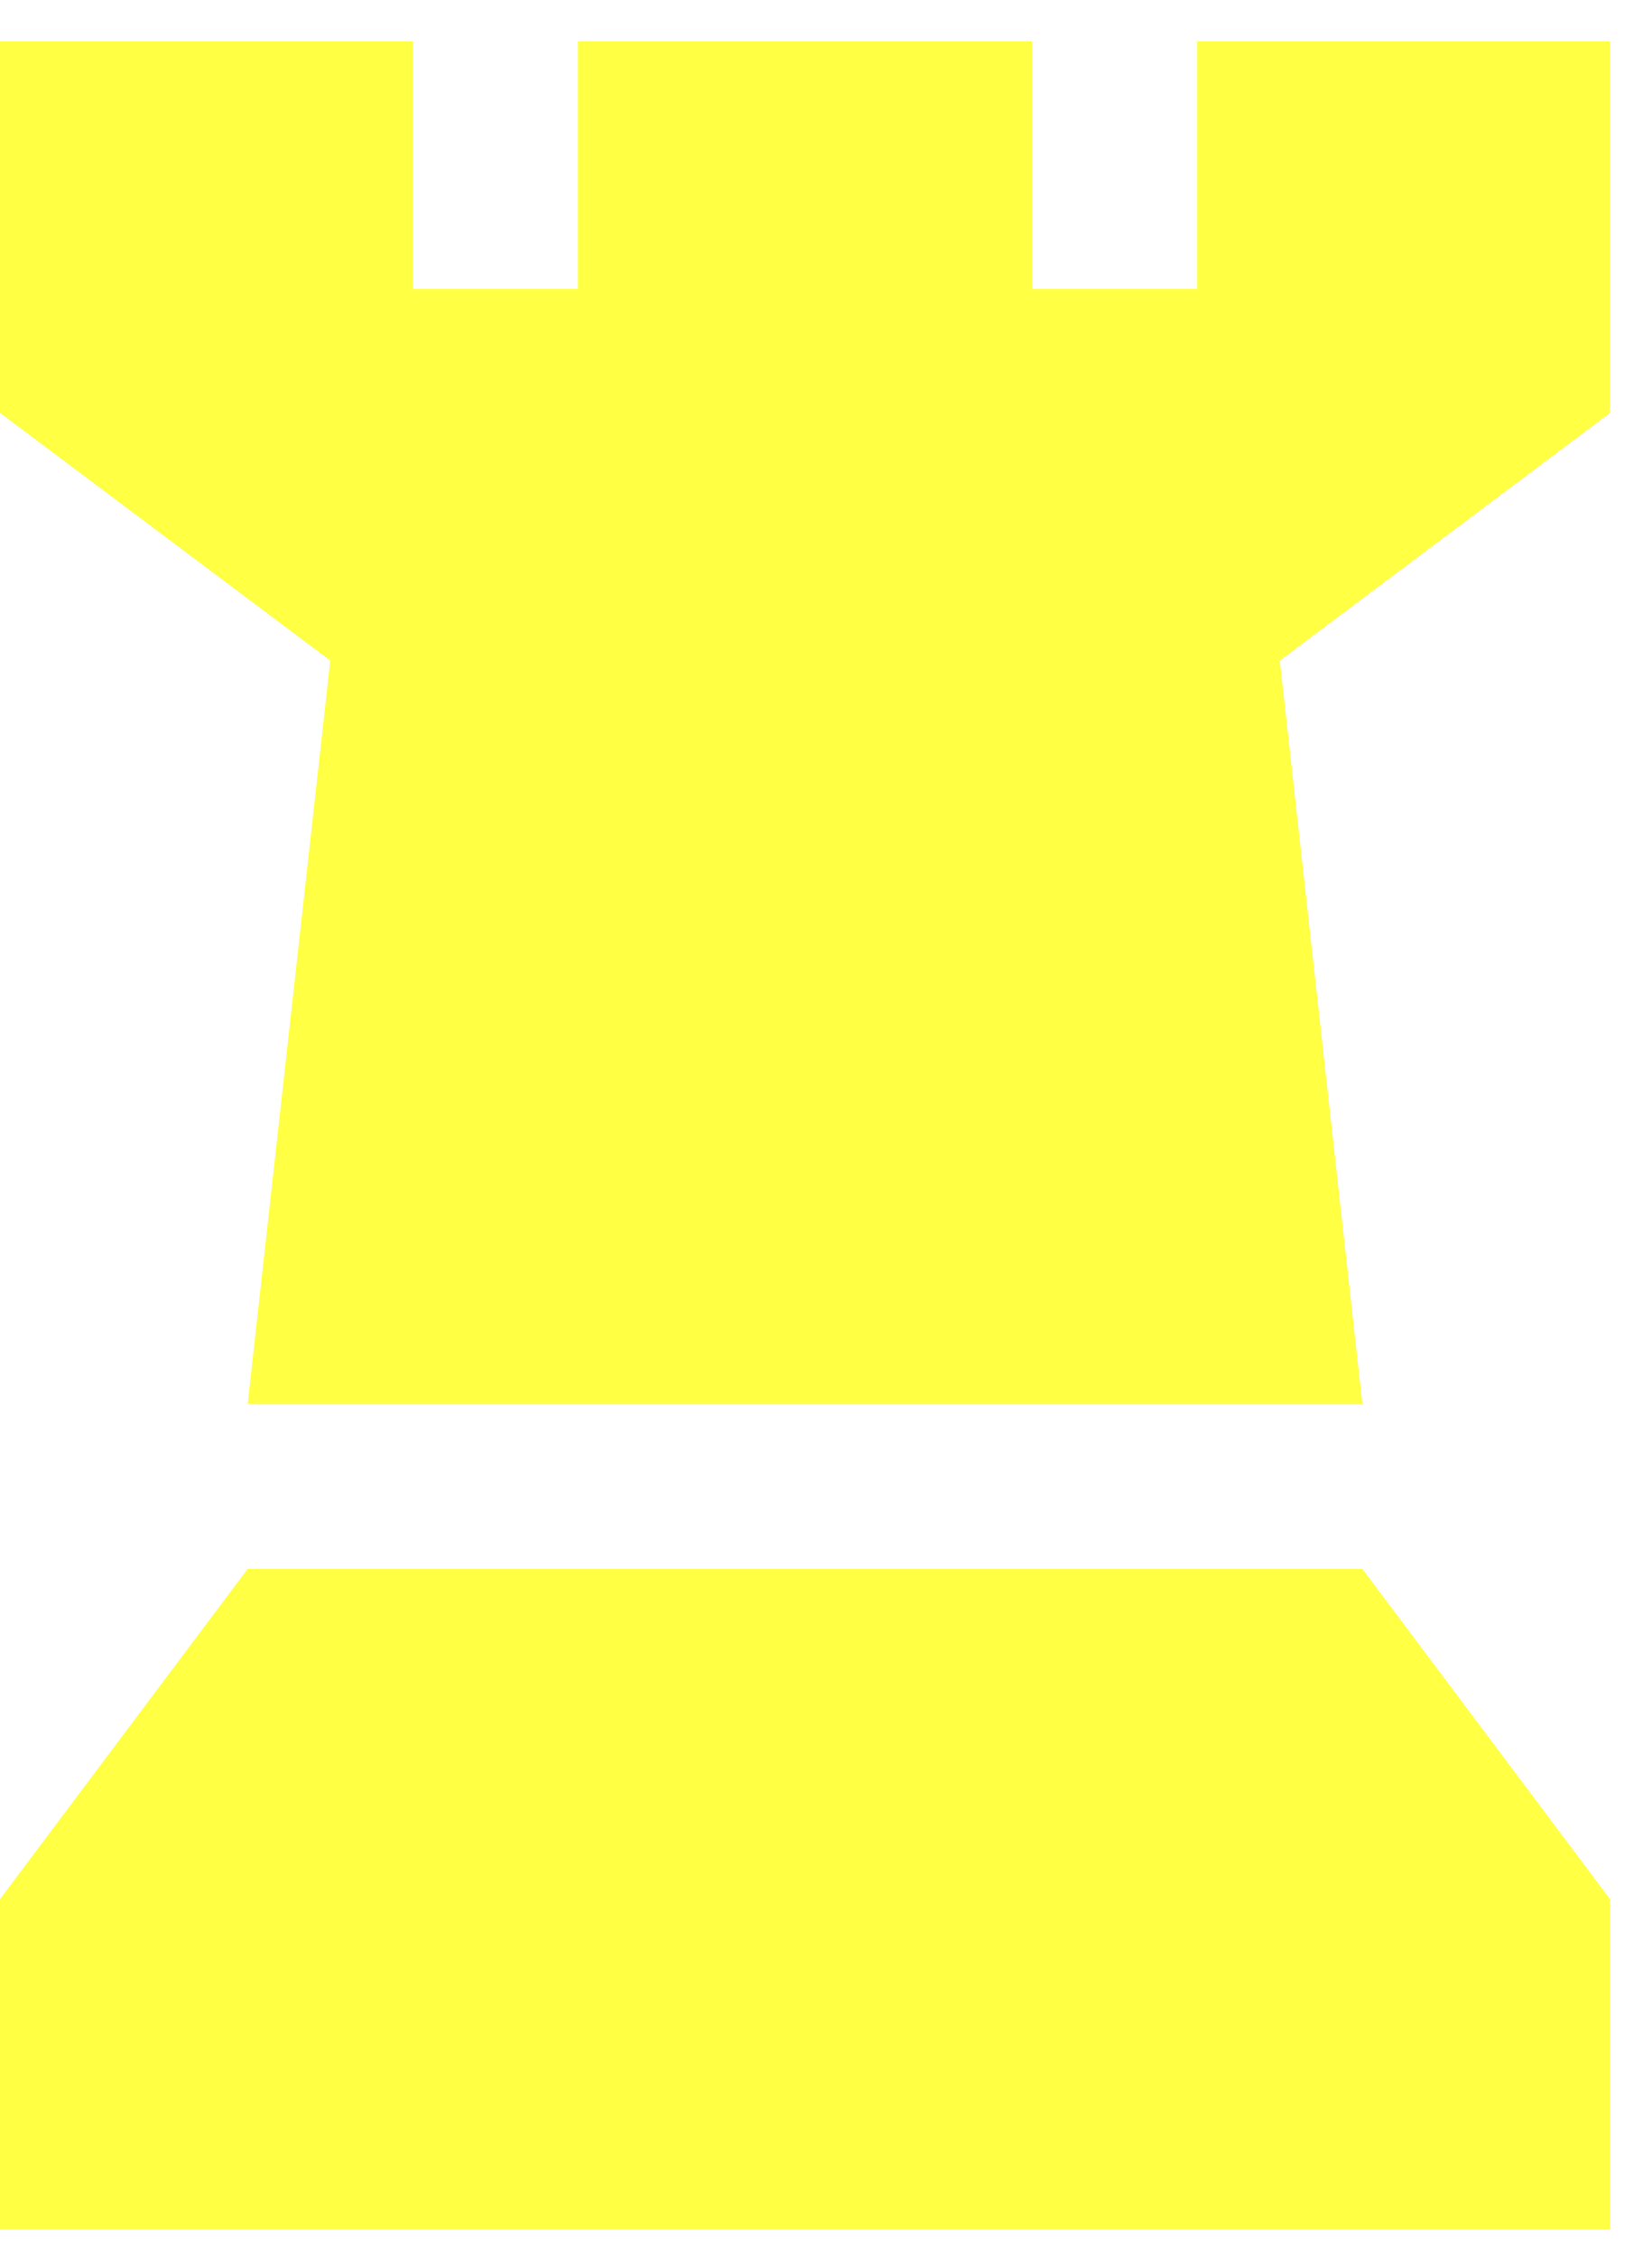
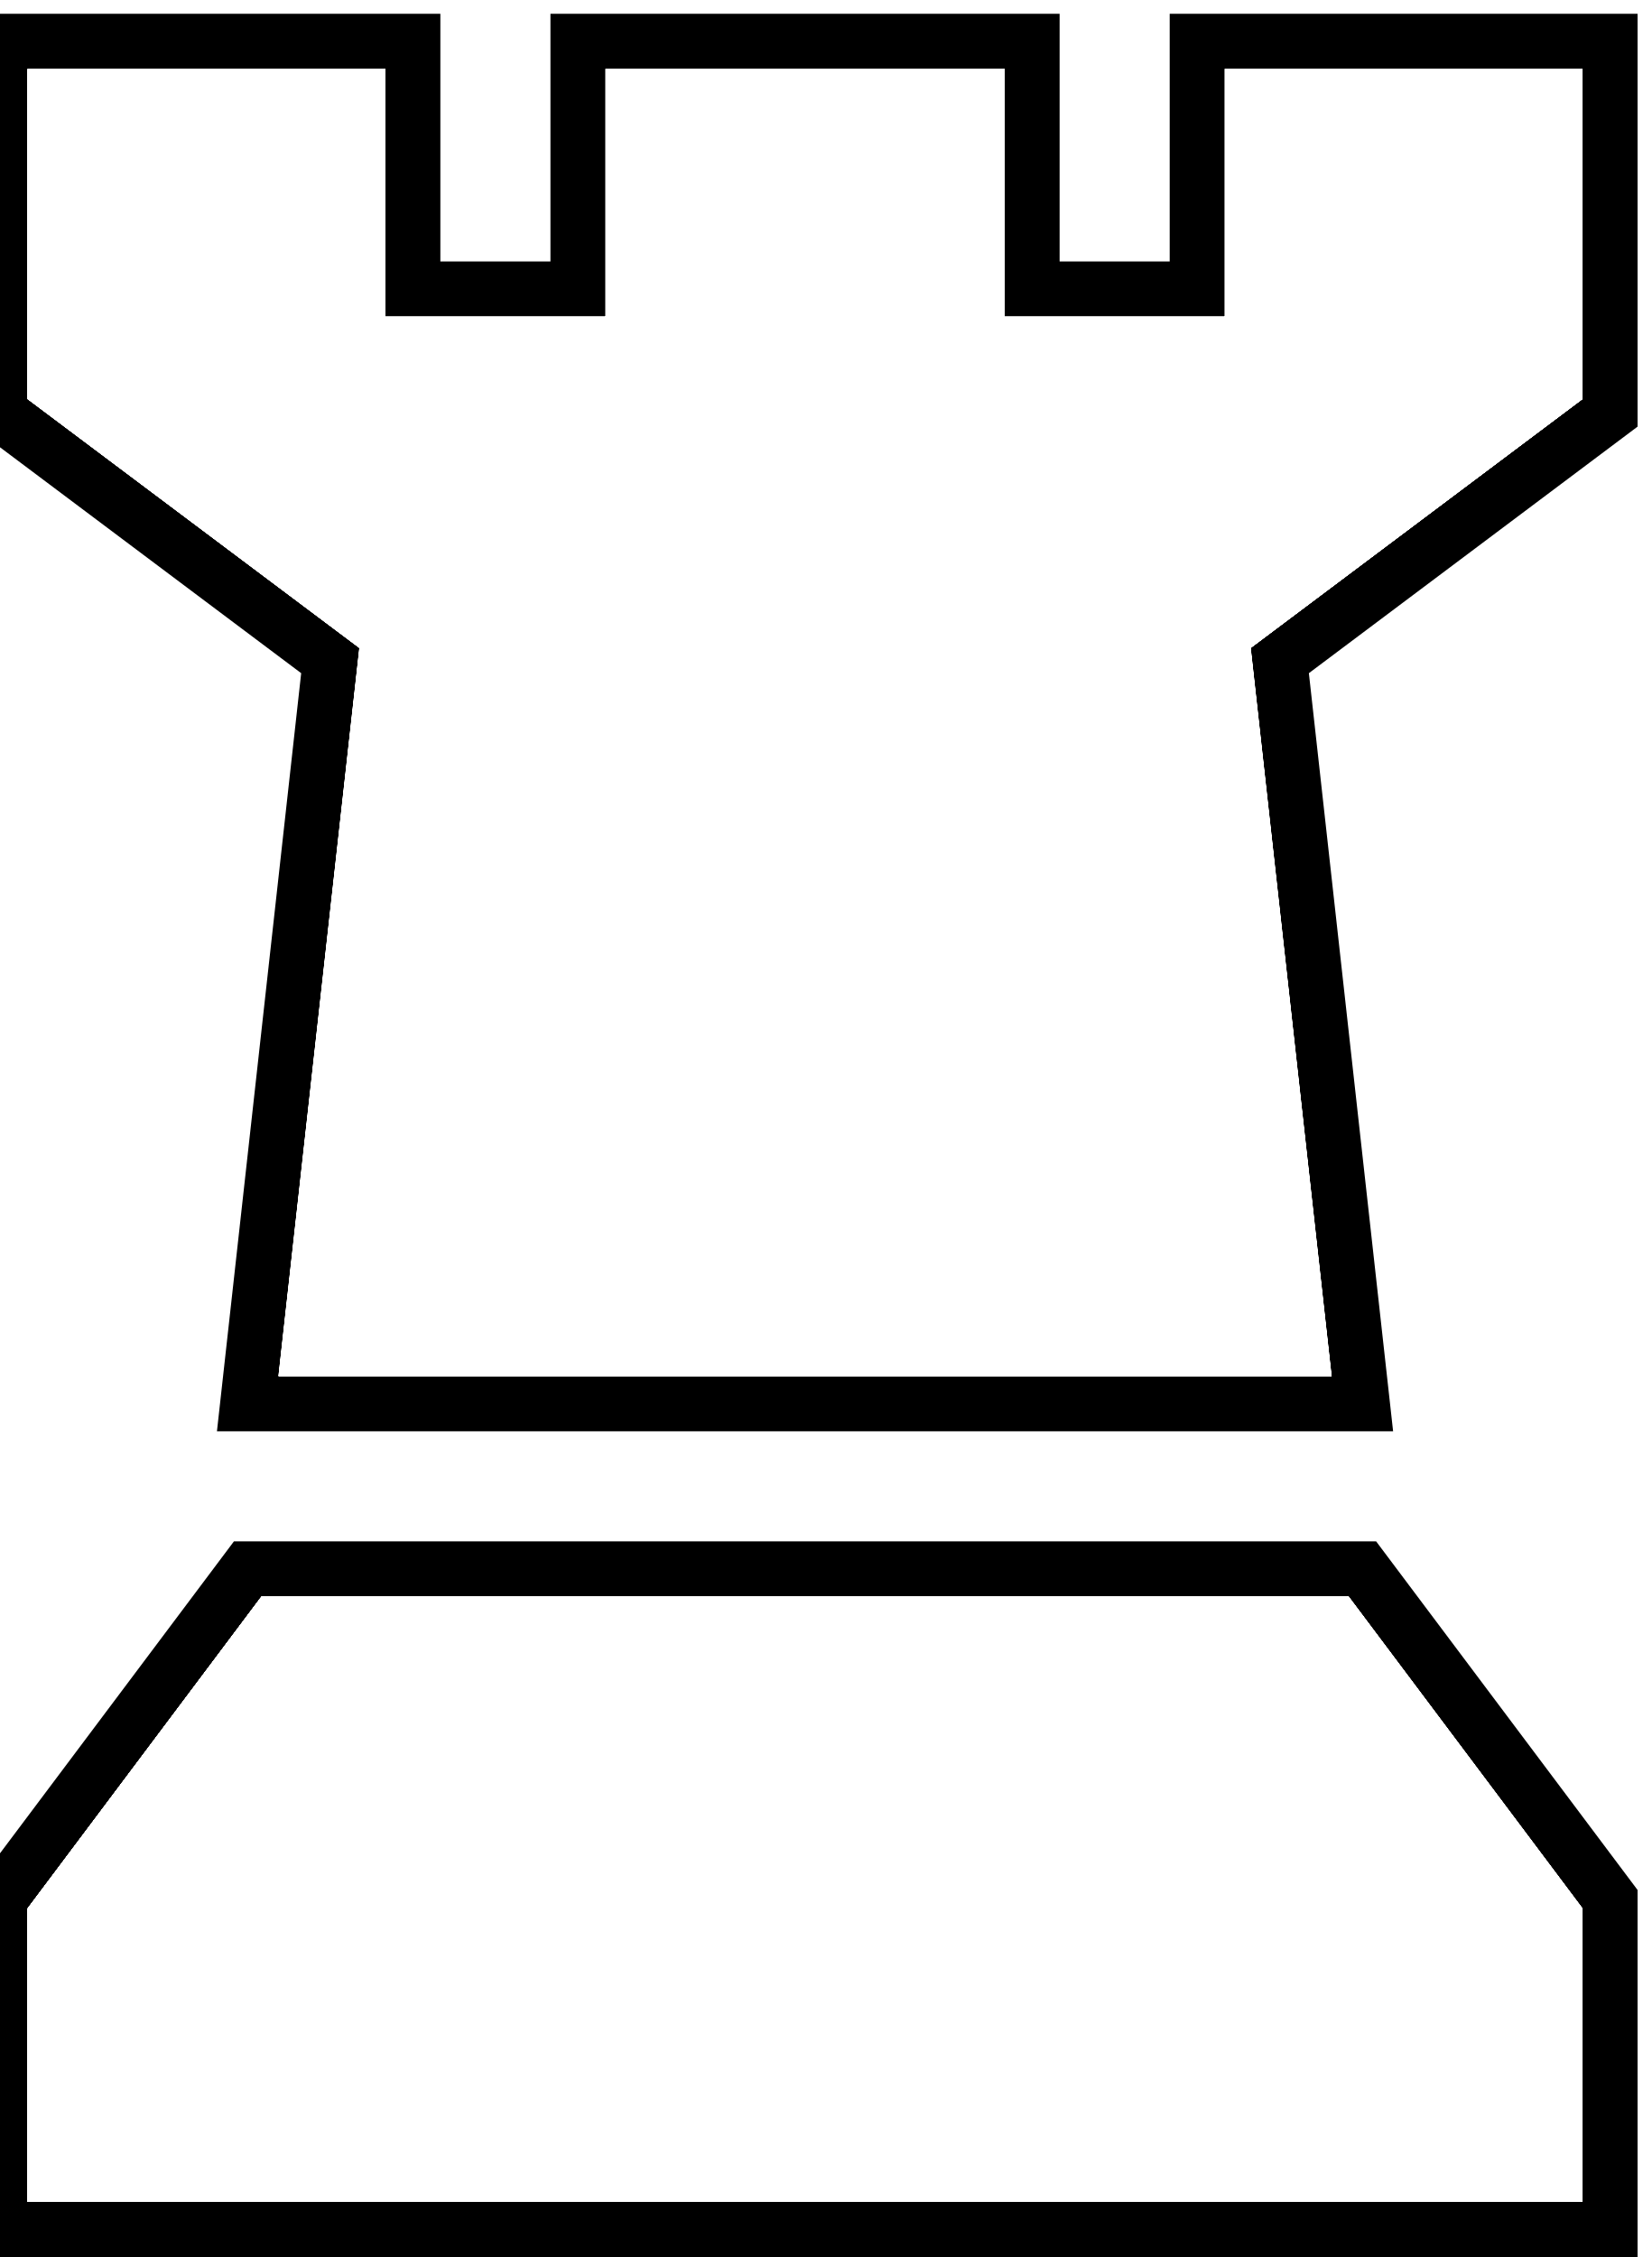
<svg xmlns="http://www.w3.org/2000/svg" width="30" height="41" viewBox="0 0 30 41" fill="none">
  <g style="mix-blend-mode:hard-light">
-     <path d="M0 0.75H7.5V5.25H10.5V0.75H18.75V5.25H21.75V0.75H29.25V7.5L23.25 12L24.75 25.5H4.5L6 12L0 7.5V0.75Z" fill="#d6d622" />
-     <path d="M4.5 28.5H24.75L29.25 34.5V40.5H0V34.5L4.5 28.5Z" fill="#d6d622" />
+     <path d="M0 0.75H7.5V5.25H10.5V0.75H18.75V5.25H21.75V0.75H29.25V7.5L23.25 12L24.75 25.5H4.5L6 12L0 7.5V0.75Z" fill="#F9F9F9" stroke="black" stroke-width="1" />
+     <path d="M4.5 28.5H24.75L29.25 34.5V40.5H0V34.5L4.5 28.5Z" fill="#F9F9F9" stroke="black" stroke-width="1" />
  </g>
</svg>
